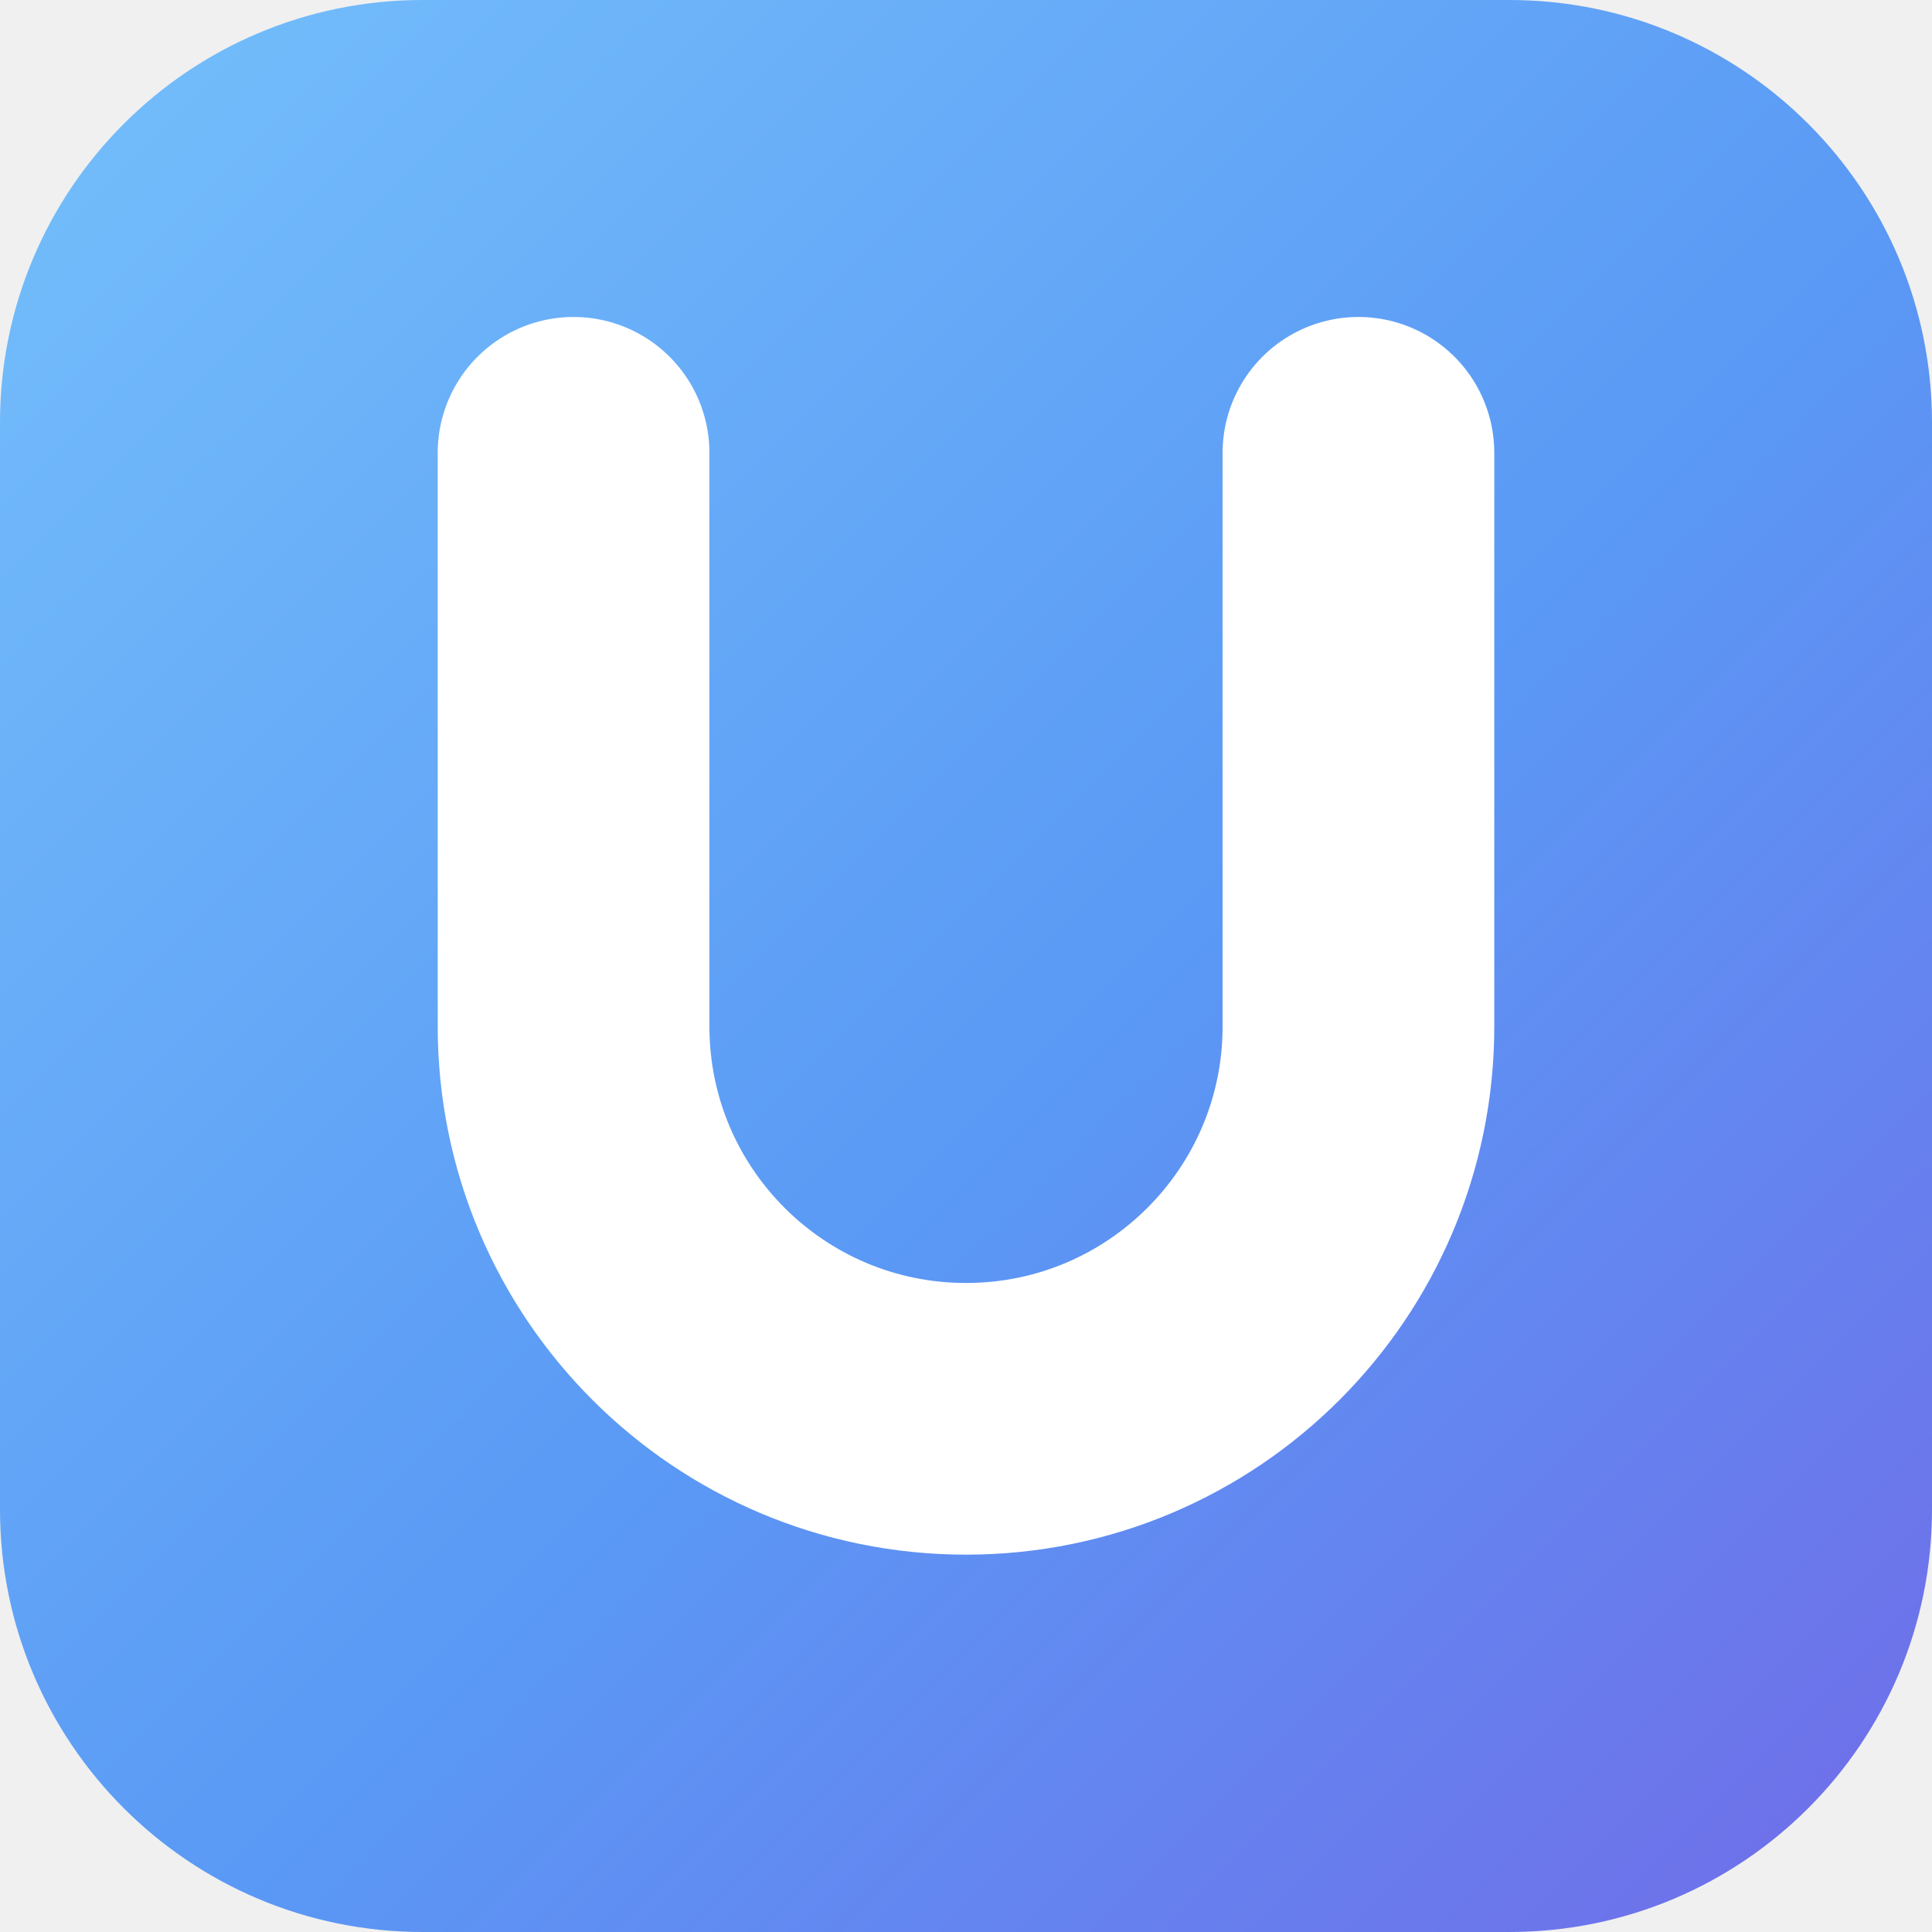
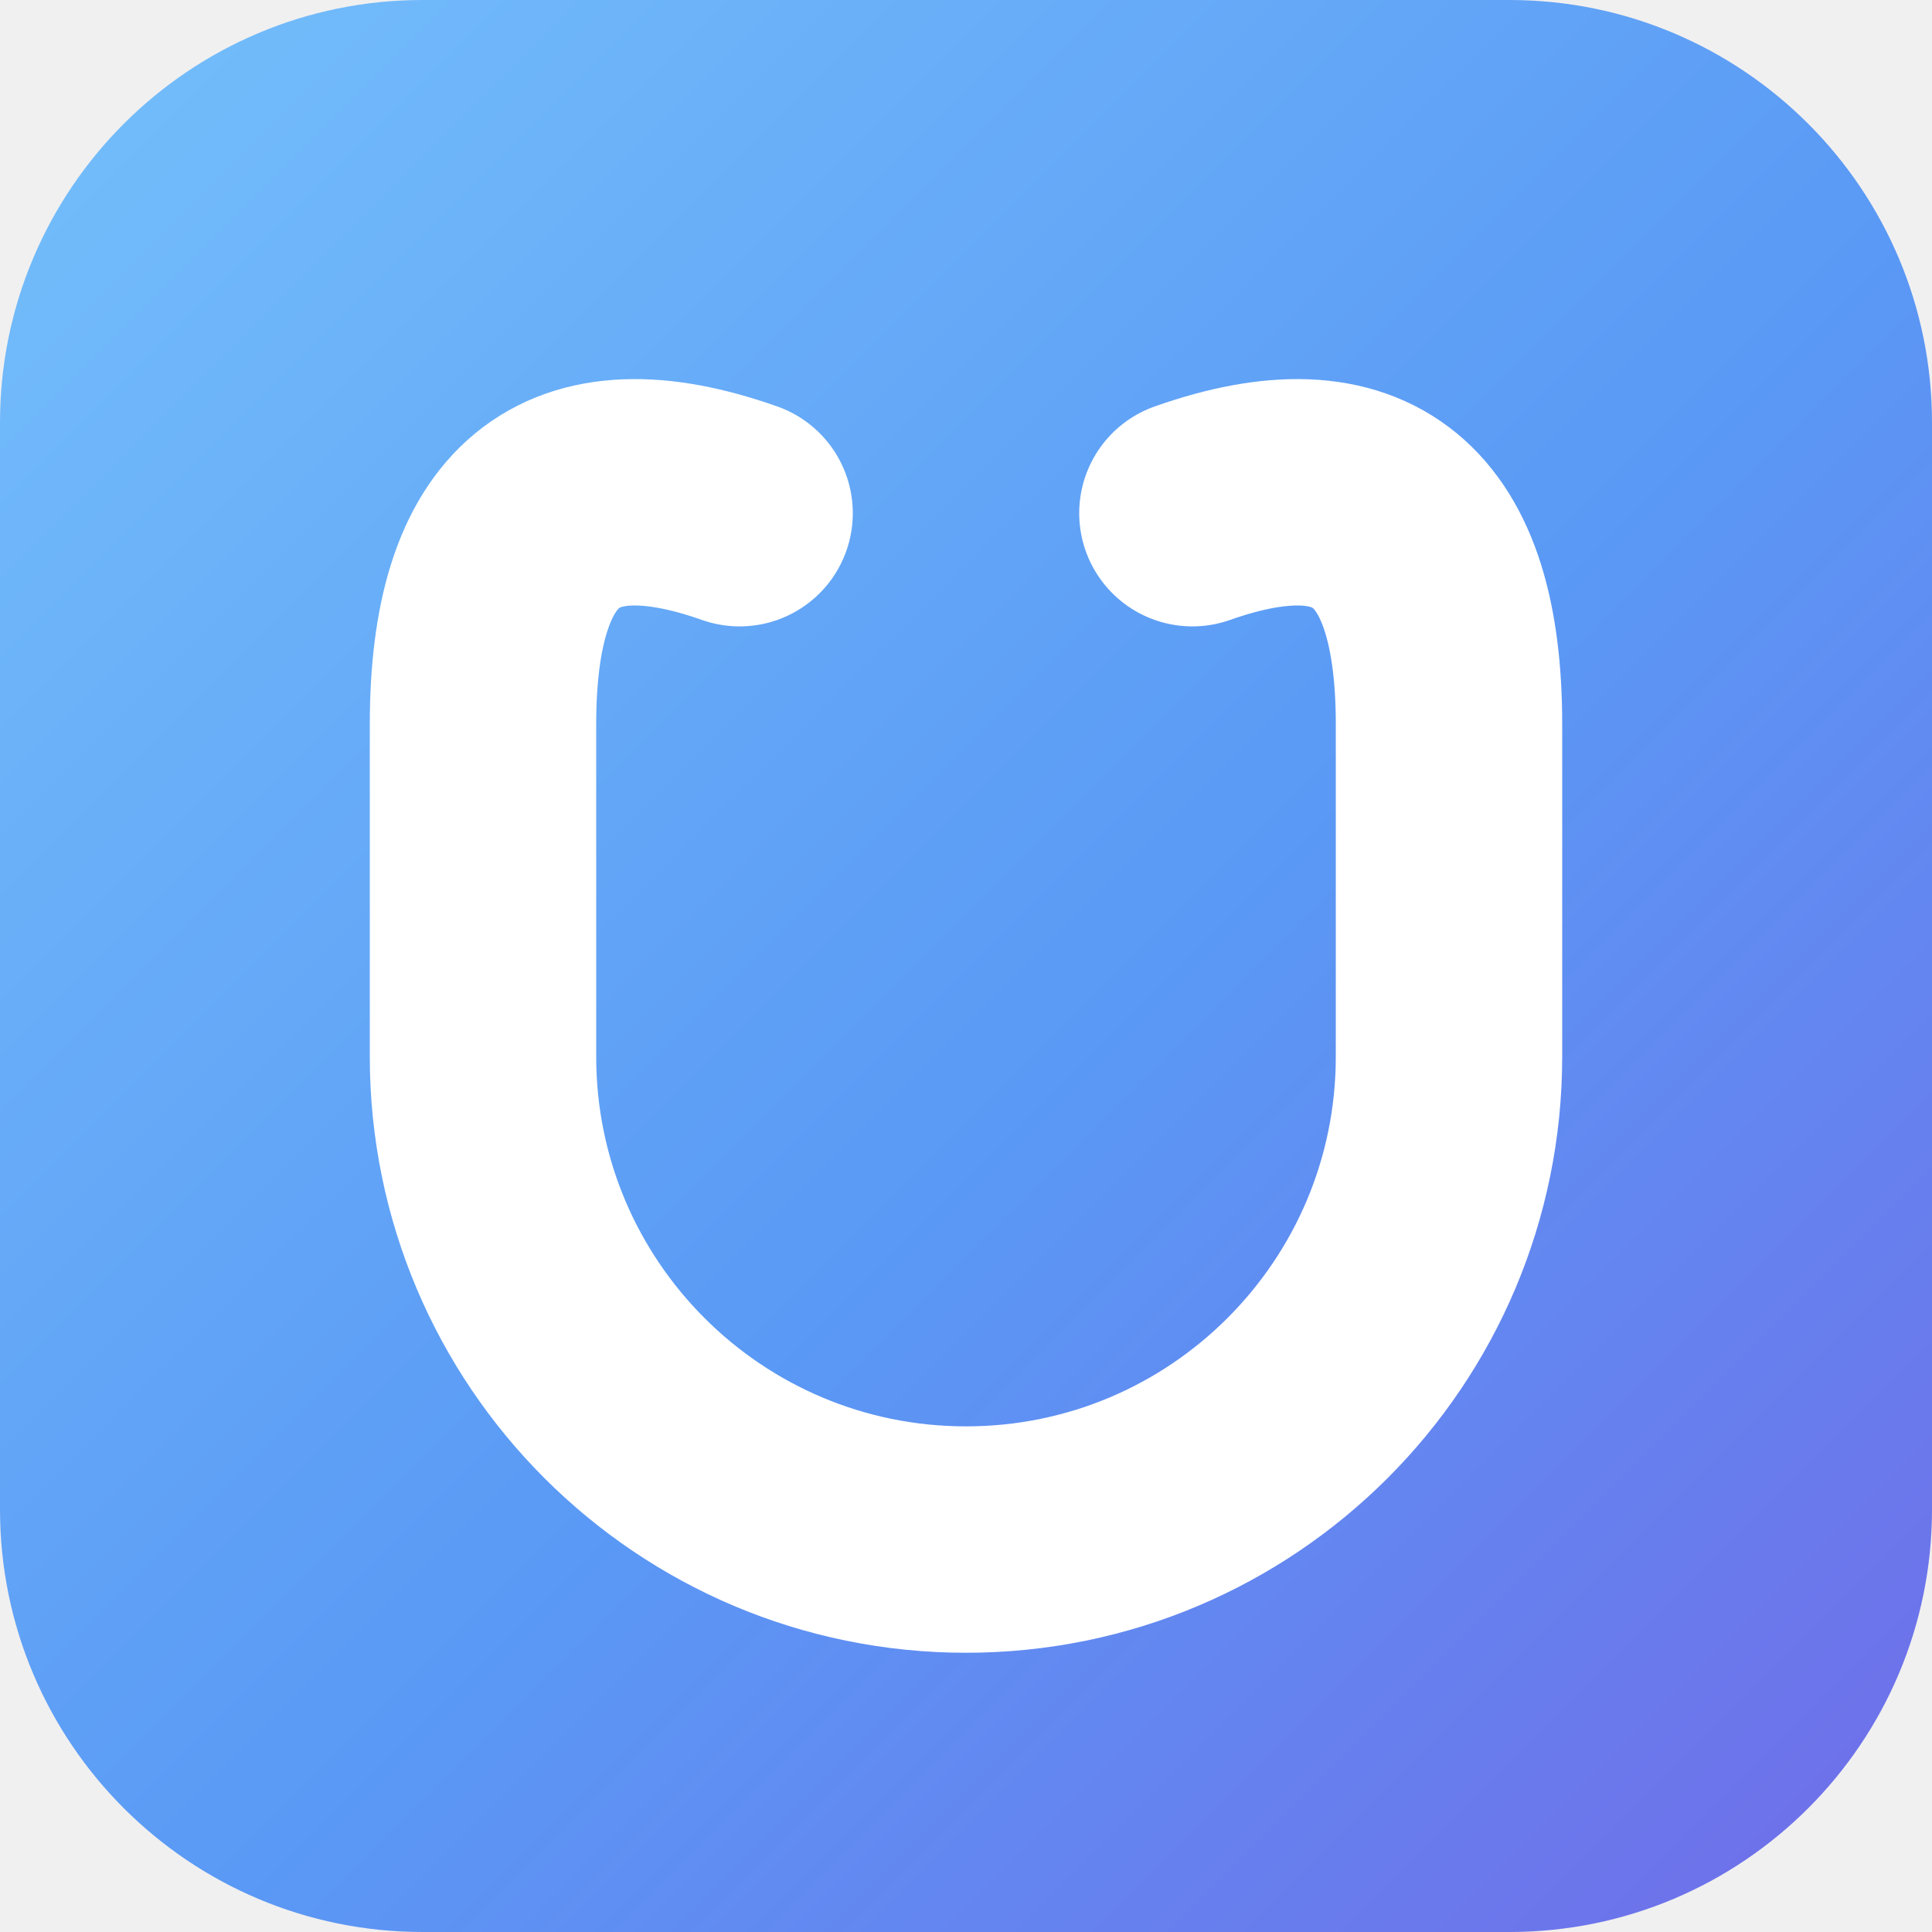
<svg xmlns="http://www.w3.org/2000/svg" viewBox="0 0 64 64">
  <defs>
    <linearGradient id="g" x1="0" y1="0" x2="1" y2="1">
      <stop offset="0" stop-color="#75C0FB" />
      <stop offset=".55" stop-color="#5A99F5" />
      <stop offset="1" stop-color="#716BE8" />
    </linearGradient>
  </defs>
  <rect width="64" height="64" rx="14" fill="url(#g)" />
-   <path d="M19 15V34a13 13 0 0 0 26 0V15" fill="none" stroke="#fff" stroke-width="9" stroke-linecap="round" stroke-linejoin="round" />
+   <path d="M24.5 17Q16 14 16 24V35a16 16 0 0 0 32 0V24Q48 14 39.5 17" fill="none" stroke="#fff" stroke-width="7.5" stroke-linecap="round" stroke-linejoin="round" />
</svg>
